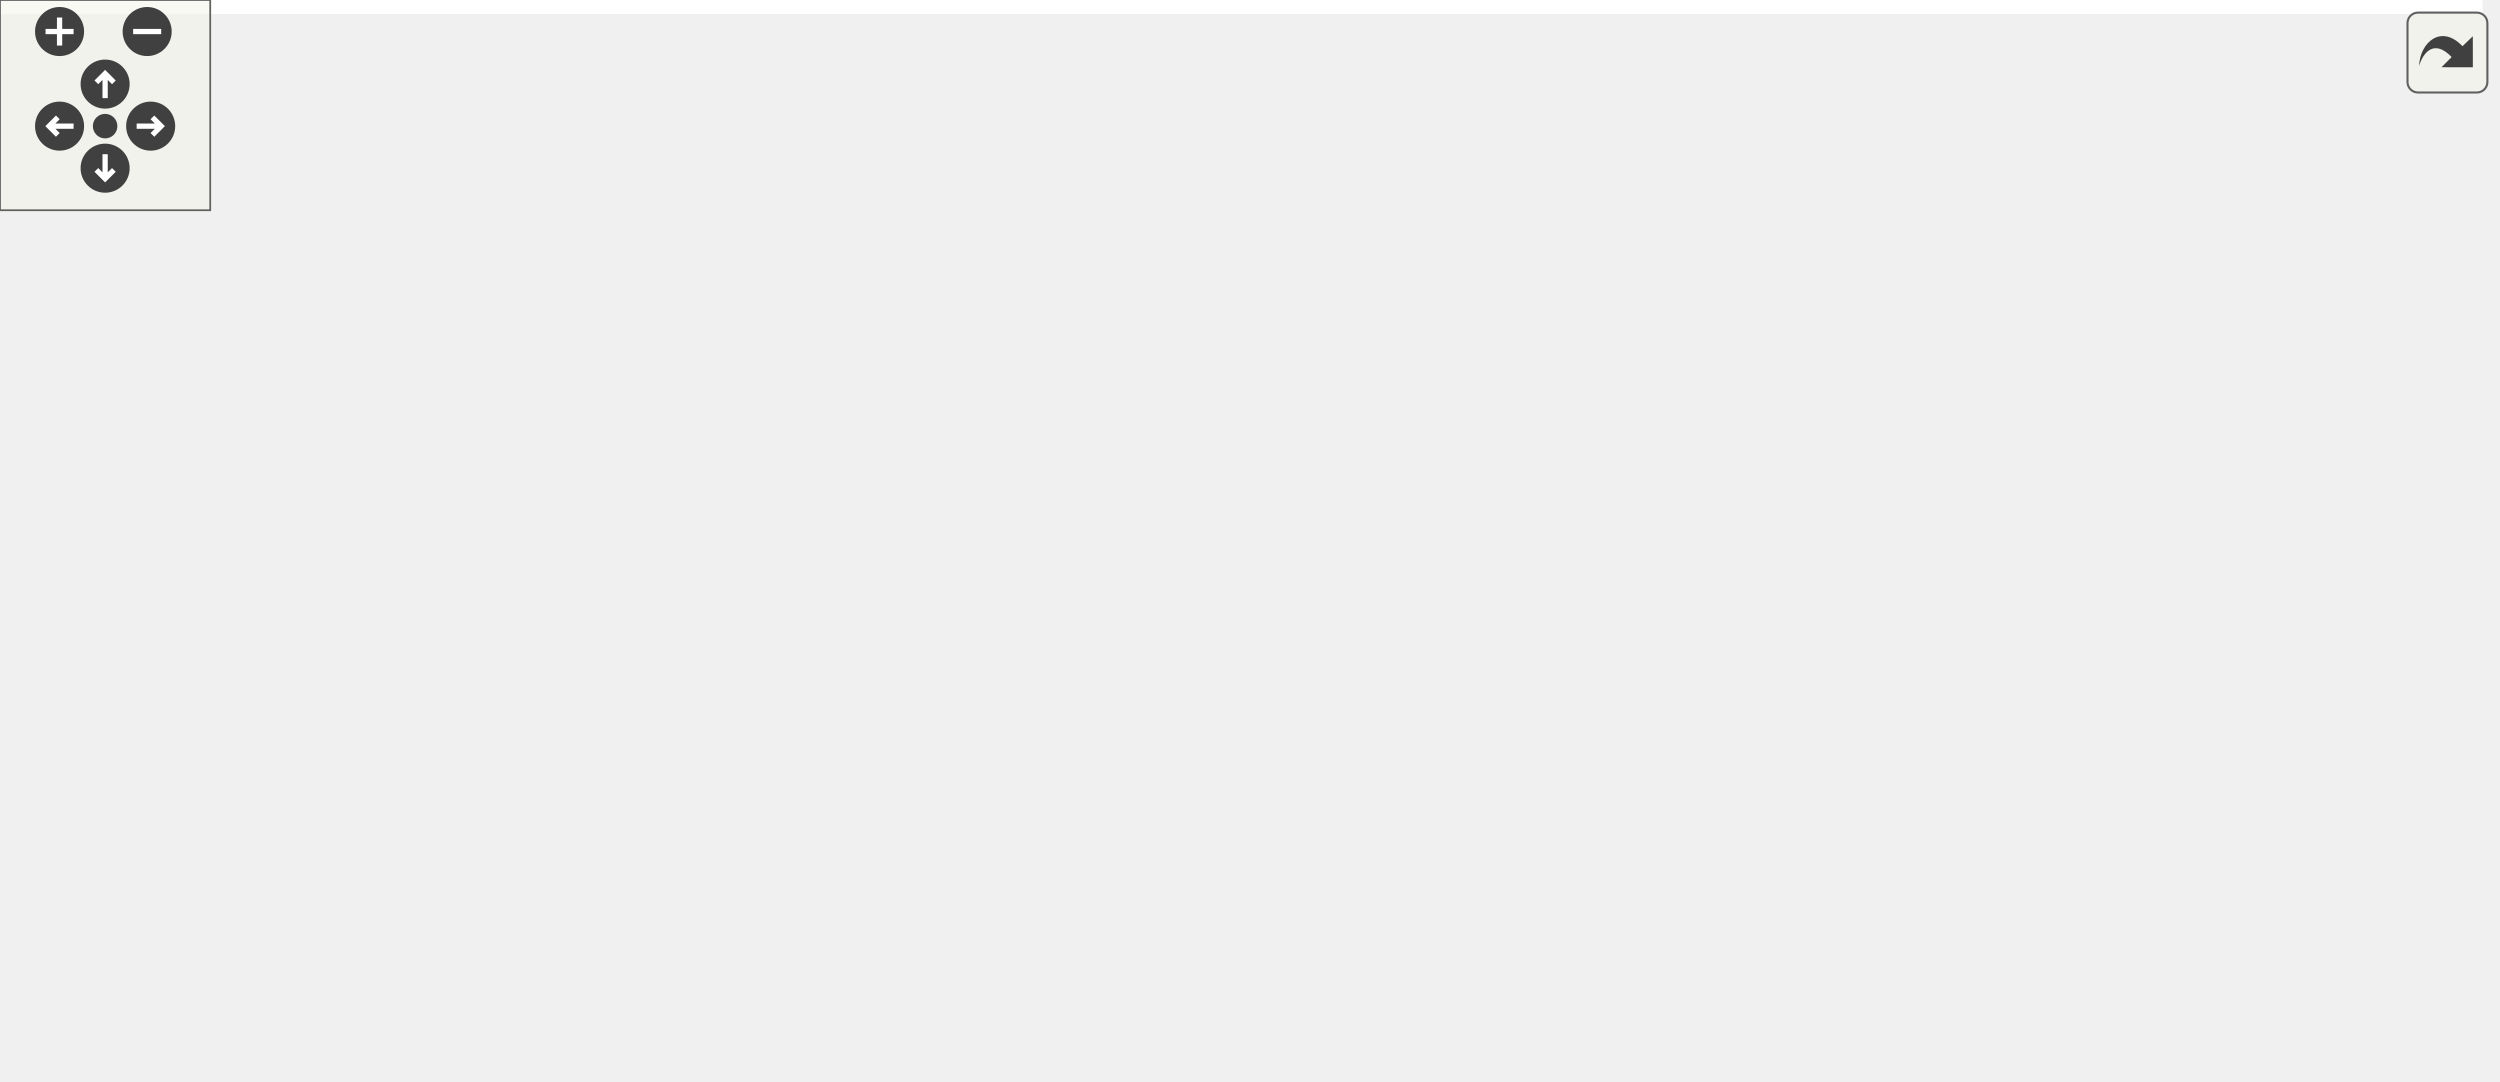
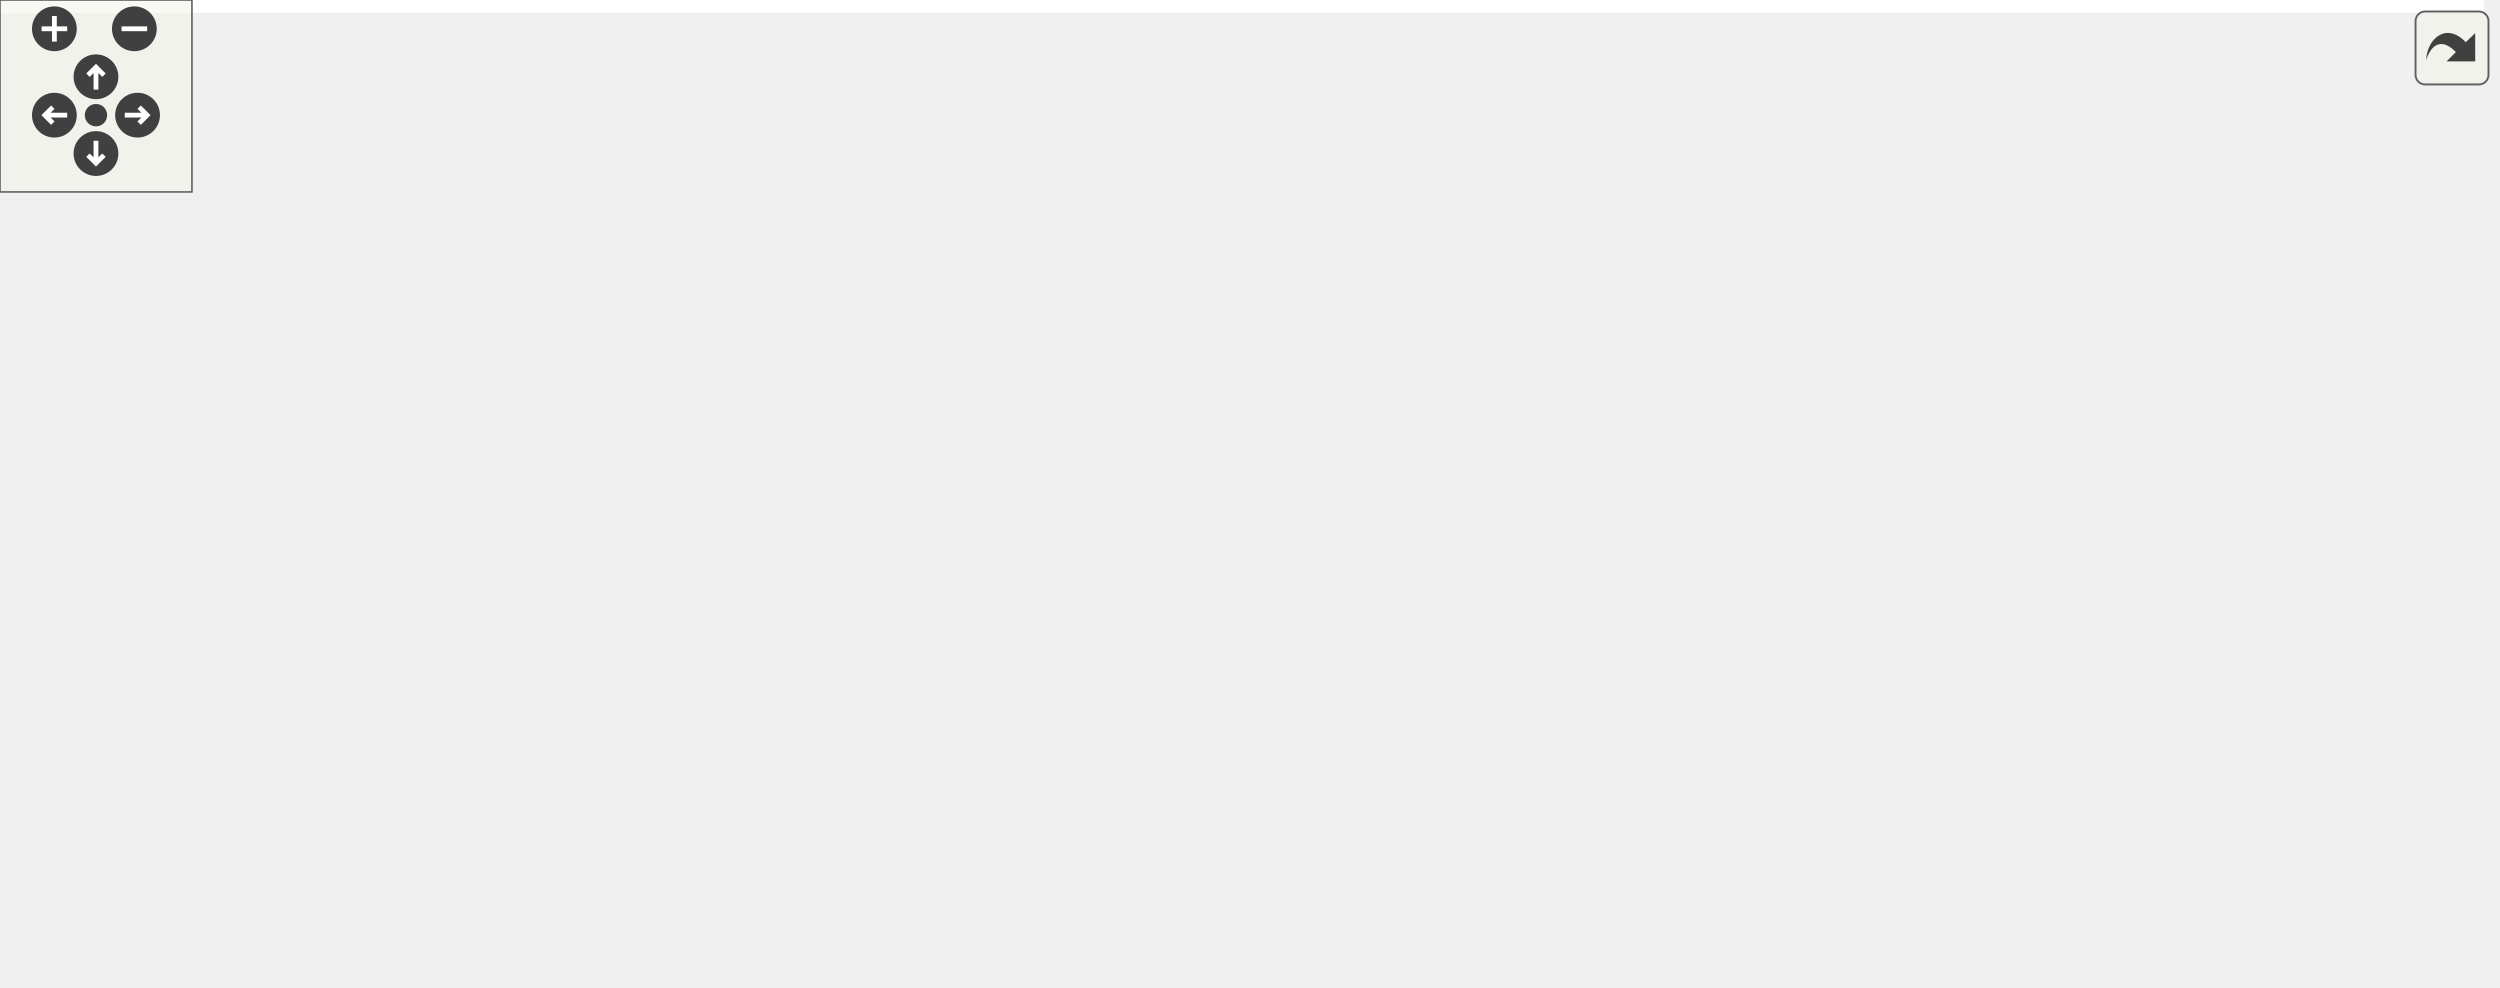
<svg xmlns="http://www.w3.org/2000/svg" xmlns:xlink="http://www.w3.org/1999/xlink" id="main" version="1.1" xml:space="preserve">
  <style type="text/css">
.edge:hover path { stroke: red; }
.edge:hover polygon { stroke: red; fill: red; }
</style>
  <defs>
    <circle id="rim" cx="0" cy="0" r="7" />
    <circle id="rim2" cx="0" cy="0" r="3.5" />
    <g id="zoomPlus">
      <use xlink:href="#rim" fill="#404040">
        <set attributeName="fill" to="#808080" begin="zoomplus.mouseover" end="zoomplus.mouseout" />
      </use>
      <path d="M-4,0h8M0,-4v8" fill="none" stroke="white" stroke-width="1.5" pointer-events="none" />
    </g>
    <g id="zoomMin">
      <use xlink:href="#rim" fill="#404040">
        <set attributeName="fill" to="#808080" begin="zoomminus.mouseover" end="zoomminus.mouseout" />
      </use>
      <path d="M-4,0h8" fill="none" stroke="white" stroke-width="1.5" pointer-events="none" />
    </g>
    <g id="dirArrow">
      <path fill="none" stroke="white" stroke-width="1.5" d="M0,-3.0v7 M-2.5,-0.5L0,-3.0L2.5,-0.5" />
    </g>
    <g id="resetDef">
      <use xlink:href="#rim2" fill="#404040">
        <set attributeName="fill" to="#808080" begin="reset.mouseover" end="reset.mouseout" />
      </use>
    </g>
  </defs>
  <svg id="graph" class="graph">
    <g id="viewport">
-       <polygon fill="white" stroke="transparent" points="-4,4 -4,-248 708.5,-248 708.5,4 -4,4" />
+       <polygon fill="white" stroke="transparent" points="-4,4 -4,-248 776.5,-248 776.5,4 -4,4" />
      <g id="node1" class="node">
        <g id="a_node1">
          <a xlink:title="Implements the DBusConsumer class for receiving and processing JSON/Protobuf requests over D-Bus.">
-             <polygon fill="#bfbfbf" stroke="black" points="165.5,-224.5 165.5,-243.5 314.5,-243.5 314.5,-224.5 165.5,-224.5" />
-             <text text-anchor="middle" x="240" y="-231.5" font-family="Helvetica,sans-Serif" font-size="10.00">api/src/dbus_consumer.cpp</text>
+             <polygon fill="#bfbfbf" stroke="black" points="188.5,-224.5 188.5,-243.5 337.5,-243.5 337.5,-224.5 188.5,-224.5" />
+             <text text-anchor="middle" x="263" y="-231.5" font-family="Helvetica,sans-Serif" font-size="10.00">api/src/dbus_consumer.cpp</text>
          </a>
        </g>
      </g>
      <g id="node2" class="node">
        <g id="a_node2">
          <a xlink:href="dbus__consumer_8hpp.html" target="_top" xlink:title="Defines the DBusConsumer class for receiving and processing JSON/Protobuf requests over D-Bus.">
-             <polygon fill="white" stroke="black" points="117.5,-168.5 117.5,-187.5 248.5,-187.5 248.5,-168.5 117.5,-168.5" />
-             <text text-anchor="middle" x="183" y="-175.5" font-family="Helvetica,sans-Serif" font-size="10.00">inc/dbus_consumer.hpp</text>
+             <polygon fill="white" stroke="black" points="140.5,-168.5 140.5,-187.5 271.5,-187.5 271.5,-168.5 140.5,-168.5" />
+             <text text-anchor="middle" x="206" y="-175.5" font-family="Helvetica,sans-Serif" font-size="10.00">inc/dbus_consumer.hpp</text>
          </a>
        </g>
      </g>
      <g id="edge1" class="edge">
-         <path fill="none" stroke="midnightblue" d="M230.84,-224.32C222.5,-216.42 209.97,-204.55 199.82,-194.94" />
-         <polygon fill="midnightblue" stroke="midnightblue" points="201.99,-192.17 192.32,-187.83 197.18,-197.25 201.99,-192.17" />
+         <path fill="none" stroke="midnightblue" d="M253.84,-224.32C245.5,-216.42 232.97,-204.55 222.82,-194.94" />
+         <polygon fill="midnightblue" stroke="midnightblue" points="224.99,-192.17 215.32,-187.83 220.18,-197.25 224.99,-192.17" />
+       </g>
+       <g id="node14" class="node">
+         <g id="a_node14">
+           <a xlink:title=" ">
+             <polygon fill="white" stroke="#bfbfbf" points="290,-168.5 290,-187.5 350,-187.5 350,-168.5 290,-168.5" />
+             <text text-anchor="middle" x="320" y="-175.5" font-family="Helvetica,sans-Serif" font-size="10.00">iostream</text>
+           </a>
+         </g>
+       </g>
+       <g id="edge16" class="edge">
+         <path fill="none" stroke="midnightblue" d="M272.16,-224.32C280.5,-216.42 293.03,-204.55 303.18,-194.94" />
+         <polygon fill="midnightblue" stroke="midnightblue" points="305.82,-197.25 310.68,-187.83 301.01,-192.17 305.82,-197.25" />
+       </g>
+       <g id="node3" class="node">
+         <g id="a_node3">
+           <a xlink:title=" ">
+             <polygon fill="white" stroke="#bfbfbf" points="0,-112.5 0,-131.5 50,-131.5 50,-112.5 0,-112.5" />
+             <text text-anchor="middle" x="25" y="-119.5" font-family="Helvetica,sans-Serif" font-size="10.00">atomic</text>
+           </a>
+         </g>
+       </g>
+       <g id="edge2" class="edge">
+         <path fill="none" stroke="midnightblue" d="M177.32,-168.44C145.52,-158.96 94.22,-143.65 60.06,-133.46" />
+         <polygon fill="midnightblue" stroke="midnightblue" points="60.63,-129.98 50.05,-130.47 58.63,-136.69 60.63,-129.98" />
+       </g>
+       <g id="node4" class="node">
+         <g id="a_node4">
+           <a xlink:title=" ">
+             <polygon fill="white" stroke="#bfbfbf" points="68,-112.5 68,-131.5 126,-131.5 126,-112.5 68,-112.5" />
+             <text text-anchor="middle" x="97" y="-119.5" font-family="Helvetica,sans-Serif" font-size="10.00">memory</text>
+           </a>
+         </g>
+       </g>
+       <g id="edge3" class="edge">
+         <path fill="none" stroke="midnightblue" d="M188.49,-168.32C170.93,-159.62 143.67,-146.12 123.47,-136.11" />
+         <polygon fill="midnightblue" stroke="midnightblue" points="124.98,-132.96 114.47,-131.65 121.88,-139.23 124.98,-132.96" />
+       </g>
+       <g id="node5" class="node">
+         <g id="a_node5">
+           <a xlink:title=" ">
+             <polygon fill="white" stroke="#bfbfbf" points="330,-0.5 330,-19.5 374,-19.5 374,-0.5 330,-0.5" />
+             <text text-anchor="middle" x="352" y="-7.5" font-family="Helvetica,sans-Serif" font-size="10.00">string</text>
+           </a>
+         </g>
+       </g>
+       <g id="edge4" class="edge">
+         <path fill="none" stroke="midnightblue" d="M195.94,-168.22C182.96,-155.78 163.17,-132.27 173,-112 200.74,-54.78 276.61,-28.28 320.15,-17.46" />
+         <polygon fill="midnightblue" stroke="midnightblue" points="321.02,-20.85 329.96,-15.15 319.42,-14.04 321.02,-20.85" />
+       </g>
+       <g id="node6" class="node">
+         <g id="a_node6">
+           <a xlink:title=" ">
+             <polygon fill="white" stroke="#bfbfbf" points="182,-112.5 182,-131.5 230,-131.5 230,-112.5 182,-112.5" />
+             <text text-anchor="middle" x="206" y="-119.5" font-family="Helvetica,sans-Serif" font-size="10.00">thread</text>
+           </a>
+         </g>
+       </g>
+       <g id="edge5" class="edge">
+         <path fill="none" stroke="midnightblue" d="M206,-168.08C206,-161.01 206,-150.86 206,-141.99" />
+         <polygon fill="midnightblue" stroke="midnightblue" points="209.5,-141.75 206,-131.75 202.5,-141.75 209.5,-141.75" />
+       </g>
+       <g id="node7" class="node">
+         <g id="a_node7">
+           <a xlink:href="common_8hpp.html" target="_top" xlink:title="Defines common constants, string views, and utility structures for the application.">
+             <polygon fill="white" stroke="black" points="248,-112.5 248,-131.5 346,-131.5 346,-112.5 248,-112.5" />
+             <text text-anchor="middle" x="297" y="-119.5" font-family="Helvetica,sans-Serif" font-size="10.00">inc/common.hpp</text>
+           </a>
+         </g>
+       </g>
+       <g id="edge6" class="edge">
+         <path fill="none" stroke="midnightblue" d="M220.62,-168.32C234.95,-159.82 257.01,-146.73 273.75,-136.8" />
+         <polygon fill="midnightblue" stroke="midnightblue" points="275.6,-139.77 282.42,-131.65 272.03,-133.75 275.6,-139.77" />
+       </g>
+       <g id="node10" class="node">
+         <g id="a_node10">
+           <a xlink:title=" ">
+             <polygon fill="white" stroke="#bfbfbf" points="364.5,-112.5 364.5,-131.5 501.5,-131.5 501.5,-112.5 364.5,-112.5" />
+             <text text-anchor="middle" x="433" y="-119.5" font-family="Helvetica,sans-Serif" font-size="10.00">sdbus-c++/sdbus-c++.h</text>
+           </a>
+         </g>
+       </g>
+       <g id="edge10" class="edge">
+         <path fill="none" stroke="midnightblue" d="M241.97,-168.44C281.32,-159.08 344.49,-144.06 387.31,-133.87" />
+         <polygon fill="midnightblue" stroke="midnightblue" points="388.28,-137.24 397.2,-131.52 386.66,-130.43 388.28,-137.24" />
+       </g>
+       <g id="node11" class="node">
+         <g id="a_node11">
+           <a xlink:href="request__executor_8hpp.html" target="_top" xlink:title="Declares the abstract RequestExecutor interface for executing requests.">
+             <polygon fill="white" stroke="black" points="520,-112.5 520,-131.5 660,-131.5 660,-112.5 520,-112.5" />
+             <text text-anchor="middle" x="590" y="-119.5" font-family="Helvetica,sans-Serif" font-size="10.00">inc/request_executor.hpp</text>
+           </a>
+         </g>
+       </g>
+       <g id="edge11" class="edge">
+         <path fill="none" stroke="midnightblue" d="M266.85,-168.44C335.52,-158.79 447.07,-143.1 519.49,-132.92" />
+         <polygon fill="midnightblue" stroke="midnightblue" points="520.02,-136.37 529.44,-131.52 519.05,-129.44 520.02,-136.37" />
+       </g>
+       <g id="edge7" class="edge">
+         <path fill="none" stroke="midnightblue" d="M283.06,-112.32C265.07,-100 237.6,-76.64 251,-56 266.12,-32.72 296.38,-21.38 319.86,-15.92" />
+         <polygon fill="midnightblue" stroke="midnightblue" points="320.68,-19.32 329.76,-13.86 319.26,-12.47 320.68,-19.32" />
+       </g>
+       <g id="node8" class="node">
+         <g id="a_node8">
+           <a xlink:title=" ">
+             <polygon fill="white" stroke="#bfbfbf" points="260.5,-56.5 260.5,-75.5 333.5,-75.5 333.5,-56.5 260.5,-56.5" />
+             <text text-anchor="middle" x="297" y="-63.5" font-family="Helvetica,sans-Serif" font-size="10.00">string_view</text>
+           </a>
+         </g>
+       </g>
+       <g id="edge8" class="edge">
+         <path fill="none" stroke="midnightblue" d="M297,-112.08C297,-105.01 297,-94.86 297,-85.99" />
+         <polygon fill="midnightblue" stroke="midnightblue" points="300.5,-85.75 297,-75.75 293.5,-85.75 300.5,-85.75" />
+       </g>
+       <g id="node9" class="node">
+         <g id="a_node9">
+           <a xlink:title=" ">
+             <polygon fill="white" stroke="#bfbfbf" points="351.5,-56.5 351.5,-75.5 444.5,-75.5 444.5,-56.5 351.5,-56.5" />
+             <text text-anchor="middle" x="398" y="-63.5" font-family="Helvetica,sans-Serif" font-size="10.00">unordered_map</text>
+           </a>
+         </g>
+       </g>
+       <g id="edge9" class="edge">
+         <path fill="none" stroke="midnightblue" d="M313.23,-112.32C329.35,-103.7 354.3,-90.36 372.96,-80.39" />
+         <polygon fill="midnightblue" stroke="midnightblue" points="374.64,-83.46 381.81,-75.65 371.34,-77.28 374.64,-83.46" />
+       </g>
+       <g id="edge12" class="edge">
+         <path fill="none" stroke="midnightblue" d="M570.73,-112.45C550.88,-103.57 519.11,-89.17 492,-76 474.48,-67.49 470.57,-64.41 453,-56 429.19,-44.6 401.82,-32.47 381.58,-23.67" />
+         <polygon fill="midnightblue" stroke="midnightblue" points="382.84,-20.4 372.27,-19.64 380.06,-26.83 382.84,-20.4" />
+       </g>
+       <g id="node12" class="node">
+         <g id="a_node12">
+           <a xlink:title=" ">
+             <polygon fill="white" stroke="#bfbfbf" points="501,-56.5 501,-75.5 611,-75.5 611,-56.5 501,-56.5" />
+             <text text-anchor="middle" x="556" y="-63.5" font-family="Helvetica,sans-Serif" font-size="10.00">nlohmann/json.hpp</text>
+           </a>
+         </g>
+       </g>
+       <g id="edge13" class="edge">
+         <path fill="none" stroke="midnightblue" d="M584.39,-112.08C579.63,-104.53 572.68,-93.49 566.85,-84.23" />
+         <polygon fill="midnightblue" stroke="midnightblue" points="569.8,-82.35 561.51,-75.75 563.88,-86.08 569.8,-82.35" />
      </g>
      <g id="node13" class="node">
        <g id="a_node13">
-           <a xlink:title=" ">
-             <polygon fill="white" stroke="#bfbfbf" points="267,-168.5 267,-187.5 327,-187.5 327,-168.5 267,-168.5" />
-             <text text-anchor="middle" x="297" y="-175.5" font-family="Helvetica,sans-Serif" font-size="10.00">iostream</text>
-           </a>
-         </g>
+           <a xlink:href="container__request_8hpp.html" target="_top" xlink:title="Data structure for representing a container operation request.">
+             <polygon fill="white" stroke="black" points="629.5,-56.5 629.5,-75.5 772.5,-75.5 772.5,-56.5 629.5,-56.5" />
+             <text text-anchor="middle" x="701" y="-63.5" font-family="Helvetica,sans-Serif" font-size="10.00">inc/container_request.hpp</text>
+           </a>
+         </g>
+       </g>
+       <g id="edge14" class="edge">
+         <path fill="none" stroke="midnightblue" d="M607.83,-112.32C625.72,-103.62 653.48,-90.12 674.05,-80.11" />
+         <polygon fill="midnightblue" stroke="midnightblue" points="675.75,-83.18 683.21,-75.65 672.69,-76.88 675.75,-83.18" />
      </g>
      <g id="edge15" class="edge">
-         <path fill="none" stroke="midnightblue" d="M249.16,-224.32C257.5,-216.42 270.03,-204.55 280.18,-194.94" />
-         <polygon fill="midnightblue" stroke="midnightblue" points="282.82,-197.25 287.68,-187.83 278.01,-192.17 282.82,-197.25" />
-       </g>
-       <g id="node3" class="node">
-         <g id="a_node3">
-           <a xlink:title=" ">
-             <polygon fill="white" stroke="#bfbfbf" points="0,-112.5 0,-131.5 58,-131.5 58,-112.5 0,-112.5" />
-             <text text-anchor="middle" x="29" y="-119.5" font-family="Helvetica,sans-Serif" font-size="10.00">memory</text>
-           </a>
-         </g>
-       </g>
-       <g id="edge2" class="edge">
-         <path fill="none" stroke="midnightblue" d="M158.6,-168.44C132.8,-159.4 91.92,-145.06 62.98,-134.92" />
-         <polygon fill="midnightblue" stroke="midnightblue" points="63.88,-131.52 53.29,-131.52 61.57,-138.13 63.88,-131.52" />
-       </g>
-       <g id="node4" class="node">
-         <g id="a_node4">
-           <a xlink:title=" ">
-             <polygon fill="white" stroke="#bfbfbf" points="262,-0.5 262,-19.5 306,-19.5 306,-0.5 262,-0.5" />
-             <text text-anchor="middle" x="284" y="-7.5" font-family="Helvetica,sans-Serif" font-size="10.00">string</text>
-           </a>
-         </g>
-       </g>
-       <g id="edge3" class="edge">
-         <path fill="none" stroke="midnightblue" d="M156.62,-168.5C129.26,-158.08 92.16,-138.49 105,-112 132.74,-54.78 208.61,-28.28 252.15,-17.46" />
-         <polygon fill="midnightblue" stroke="midnightblue" points="253.02,-20.85 261.96,-15.15 251.42,-14.04 253.02,-20.85" />
-       </g>
-       <g id="node5" class="node">
-         <g id="a_node5">
-           <a xlink:title=" ">
-             <polygon fill="white" stroke="#bfbfbf" points="114,-112.5 114,-131.5 162,-131.5 162,-112.5 114,-112.5" />
-             <text text-anchor="middle" x="138" y="-119.5" font-family="Helvetica,sans-Serif" font-size="10.00">thread</text>
-           </a>
-         </g>
-       </g>
-       <g id="edge4" class="edge">
-         <path fill="none" stroke="midnightblue" d="M175.57,-168.08C169.15,-160.38 159.69,-149.03 151.88,-139.65" />
-         <polygon fill="midnightblue" stroke="midnightblue" points="154.38,-137.19 145.29,-131.75 149.01,-141.67 154.38,-137.19" />
-       </g>
-       <g id="node6" class="node">
-         <g id="a_node6">
-           <a xlink:href="common_8hpp.html" target="_top" xlink:title="Defines common constants, string views, and utility structures for the application.">
-             <polygon fill="white" stroke="black" points="180,-112.5 180,-131.5 278,-131.5 278,-112.5 180,-112.5" />
-             <text text-anchor="middle" x="229" y="-119.5" font-family="Helvetica,sans-Serif" font-size="10.00">inc/common.hpp</text>
-           </a>
-         </g>
-       </g>
-       <g id="edge5" class="edge">
-         <path fill="none" stroke="midnightblue" d="M190.6,-168.08C197.23,-160.3 207.02,-148.8 215.06,-139.37" />
-         <polygon fill="midnightblue" stroke="midnightblue" points="217.73,-141.63 221.55,-131.75 212.4,-137.09 217.73,-141.63" />
-       </g>
-       <g id="node9" class="node">
-         <g id="a_node9">
-           <a xlink:title=" ">
-             <polygon fill="white" stroke="#bfbfbf" points="296.5,-112.5 296.5,-131.5 433.5,-131.5 433.5,-112.5 296.5,-112.5" />
-             <text text-anchor="middle" x="365" y="-119.5" font-family="Helvetica,sans-Serif" font-size="10.00">sdbus-c++/sdbus-c++.h</text>
-           </a>
-         </g>
-       </g>
-       <g id="edge9" class="edge">
-         <path fill="none" stroke="midnightblue" d="M211.84,-168.44C242.86,-159.24 292.33,-144.56 326.62,-134.39" />
-         <polygon fill="midnightblue" stroke="midnightblue" points="327.71,-137.72 336.3,-131.52 325.71,-131.01 327.71,-137.72" />
-       </g>
-       <g id="node10" class="node">
-         <g id="a_node10">
-           <a xlink:href="request__executor_8hpp.html" target="_top" xlink:title="Declares the abstract RequestExecutor interface for executing requests.">
-             <polygon fill="white" stroke="black" points="452,-112.5 452,-131.5 592,-131.5 592,-112.5 452,-112.5" />
-             <text text-anchor="middle" x="522" y="-119.5" font-family="Helvetica,sans-Serif" font-size="10.00">inc/request_executor.hpp</text>
-           </a>
-         </g>
-       </g>
-       <g id="edge10" class="edge">
-         <path fill="none" stroke="midnightblue" d="M236.72,-168.44C296.97,-158.85 394.61,-143.29 458.57,-133.1" />
-         <polygon fill="midnightblue" stroke="midnightblue" points="459.21,-136.55 468.54,-131.52 458.11,-129.63 459.21,-136.55" />
-       </g>
-       <g id="edge6" class="edge">
-         <path fill="none" stroke="midnightblue" d="M215.06,-112.32C197.07,-100 169.6,-76.64 183,-56 198.12,-32.72 228.38,-21.38 251.86,-15.92" />
-         <polygon fill="midnightblue" stroke="midnightblue" points="252.68,-19.32 261.76,-13.86 251.26,-12.47 252.68,-19.32" />
-       </g>
-       <g id="node7" class="node">
-         <g id="a_node7">
-           <a xlink:title=" ">
-             <polygon fill="white" stroke="#bfbfbf" points="192.5,-56.5 192.5,-75.5 265.5,-75.5 265.5,-56.5 192.5,-56.5" />
-             <text text-anchor="middle" x="229" y="-63.5" font-family="Helvetica,sans-Serif" font-size="10.00">string_view</text>
-           </a>
-         </g>
-       </g>
-       <g id="edge7" class="edge">
-         <path fill="none" stroke="midnightblue" d="M229,-112.08C229,-105.01 229,-94.86 229,-85.99" />
-         <polygon fill="midnightblue" stroke="midnightblue" points="232.5,-85.75 229,-75.75 225.5,-85.75 232.5,-85.75" />
-       </g>
-       <g id="node8" class="node">
-         <g id="a_node8">
-           <a xlink:title=" ">
-             <polygon fill="white" stroke="#bfbfbf" points="283.5,-56.5 283.5,-75.5 376.5,-75.5 376.5,-56.5 283.5,-56.5" />
-             <text text-anchor="middle" x="330" y="-63.5" font-family="Helvetica,sans-Serif" font-size="10.00">unordered_map</text>
-           </a>
-         </g>
-       </g>
-       <g id="edge8" class="edge">
-         <path fill="none" stroke="midnightblue" d="M245.23,-112.32C261.35,-103.7 286.3,-90.36 304.96,-80.39" />
-         <polygon fill="midnightblue" stroke="midnightblue" points="306.64,-83.46 313.81,-75.65 303.34,-77.28 306.64,-83.46" />
-       </g>
-       <g id="edge11" class="edge">
-         <path fill="none" stroke="midnightblue" d="M502.73,-112.45C482.88,-103.57 451.11,-89.17 424,-76 406.48,-67.49 402.57,-64.41 385,-56 361.19,-44.6 333.82,-32.47 313.58,-23.67" />
-         <polygon fill="midnightblue" stroke="midnightblue" points="314.84,-20.4 304.27,-19.64 312.06,-26.83 314.84,-20.4" />
-       </g>
-       <g id="node11" class="node">
-         <g id="a_node11">
-           <a xlink:title=" ">
-             <polygon fill="white" stroke="#bfbfbf" points="433,-56.5 433,-75.5 543,-75.5 543,-56.5 433,-56.5" />
-             <text text-anchor="middle" x="488" y="-63.5" font-family="Helvetica,sans-Serif" font-size="10.00">nlohmann/json.hpp</text>
-           </a>
-         </g>
-       </g>
-       <g id="edge12" class="edge">
-         <path fill="none" stroke="midnightblue" d="M516.39,-112.08C511.63,-104.53 504.68,-93.49 498.85,-84.23" />
-         <polygon fill="midnightblue" stroke="midnightblue" points="501.8,-82.35 493.51,-75.75 495.88,-86.08 501.8,-82.35" />
-       </g>
-       <g id="node12" class="node">
-         <g id="a_node12">
-           <a xlink:href="container__request_8hpp.html" target="_top" xlink:title="Data structure for representing a container operation request.">
-             <polygon fill="white" stroke="black" points="561.5,-56.5 561.5,-75.5 704.5,-75.5 704.5,-56.5 561.5,-56.5" />
-             <text text-anchor="middle" x="633" y="-63.5" font-family="Helvetica,sans-Serif" font-size="10.00">inc/container_request.hpp</text>
-           </a>
-         </g>
-       </g>
-       <g id="edge13" class="edge">
-         <path fill="none" stroke="midnightblue" d="M539.83,-112.32C557.72,-103.62 585.48,-90.12 606.05,-80.11" />
-         <polygon fill="midnightblue" stroke="midnightblue" points="607.75,-83.18 615.21,-75.65 604.69,-76.88 607.75,-83.18" />
-       </g>
-       <g id="edge14" class="edge">
-         <path fill="none" stroke="midnightblue" d="M577.7,-56.44C503.9,-45.03 375.63,-25.18 316.08,-15.96" />
-         <polygon fill="midnightblue" stroke="midnightblue" points="316.54,-12.49 306.12,-14.42 315.47,-19.41 316.54,-12.49" />
+         <path fill="none" stroke="midnightblue" d="M645.7,-56.44C571.9,-45.03 443.63,-25.18 384.08,-15.96" />
+         <polygon fill="midnightblue" stroke="midnightblue" points="384.54,-12.49 374.12,-14.42 383.47,-19.41 384.54,-12.49" />
      </g>
    </g>
  </svg>
  <g id="navigator" transform="translate(0 0)" fill="#404254">
    <rect fill="#f2f5e9" fill-opacity="0.5" stroke="#606060" stroke-width=".5" x="0" y="0" width="60" height="60" />
    <use id="zoomplus" xlink:href="#zoomPlus" x="17" y="9" />
    <use id="zoomminus" xlink:href="#zoomMin" x="42" y="9" />
    <use id="reset" xlink:href="#resetDef" x="30" y="36" />
    <g id="arrowUp" xlink:href="#dirArrow" transform="translate(30 24)">
      <use xlink:href="#rim" fill="#404040">
        <set attributeName="fill" to="#808080" begin="arrowUp.mouseover" end="arrowUp.mouseout" />
      </use>
      <path fill="none" stroke="white" stroke-width="1.5" d="M0,-3.0v7 M-2.5,-0.5L0,-3.0L2.5,-0.5" />
    </g>
    <g id="arrowRight" xlink:href="#dirArrow" transform="rotate(90) translate(36 -43)">
      <use xlink:href="#rim" fill="#404040">
        <set attributeName="fill" to="#808080" begin="arrowRight.mouseover" end="arrowRight.mouseout" />
      </use>
      <path fill="none" stroke="white" stroke-width="1.5" d="M0,-3.0v7 M-2.5,-0.5L0,-3.0L2.5,-0.5" />
    </g>
    <g id="arrowDown" xlink:href="#dirArrow" transform="rotate(180) translate(-30 -48)">
      <use xlink:href="#rim" fill="#404040">
        <set attributeName="fill" to="#808080" begin="arrowDown.mouseover" end="arrowDown.mouseout" />
      </use>
      <path fill="none" stroke="white" stroke-width="1.5" d="M0,-3.0v7 M-2.5,-0.5L0,-3.0L2.5,-0.5" />
    </g>
    <g id="arrowLeft" xlink:href="#dirArrow" transform="rotate(270) translate(-36 17)">
      <use xlink:href="#rim" fill="#404040">
        <set attributeName="fill" to="#808080" begin="arrowLeft.mouseover" end="arrowLeft.mouseout" />
      </use>
      <path fill="none" stroke="white" stroke-width="1.5" d="M0,-3.0v7 M-2.5,-0.5L0,-3.0L2.5,-0.5" />
    </g>
  </g>
  <svg viewBox="0 0 15 15" width="100%" height="30px" preserveAspectRatio="xMaxYMin meet">
    <g id="arrow_out" transform="scale(0.3 0.3)">
      <a xlink:href="dbus__consumer_8cpp__incl_org.svg" target="_base">
        <rect id="button" ry="5" rx="5" y="6" x="6" height="38" width="38" fill="#f2f5e9" fill-opacity="0.5" stroke="#606060" stroke-width="1.0" />
        <path id="arrow" d="M 11.5,31.437 C 11.94,20.098 22.043,11.323 32.159,21.979 L 37.069,17.246 C 37.069,17.246 37.088,32 37.088,32 L 22.16,31.978 C 22.16,31.978 26.998,27.14 26.998,27.14 C 18.529,18.264 13.292,25.23 11.5,31.437 z" style="fill:#404040;" />
      </a>
    </g>
  </svg>
</svg>
